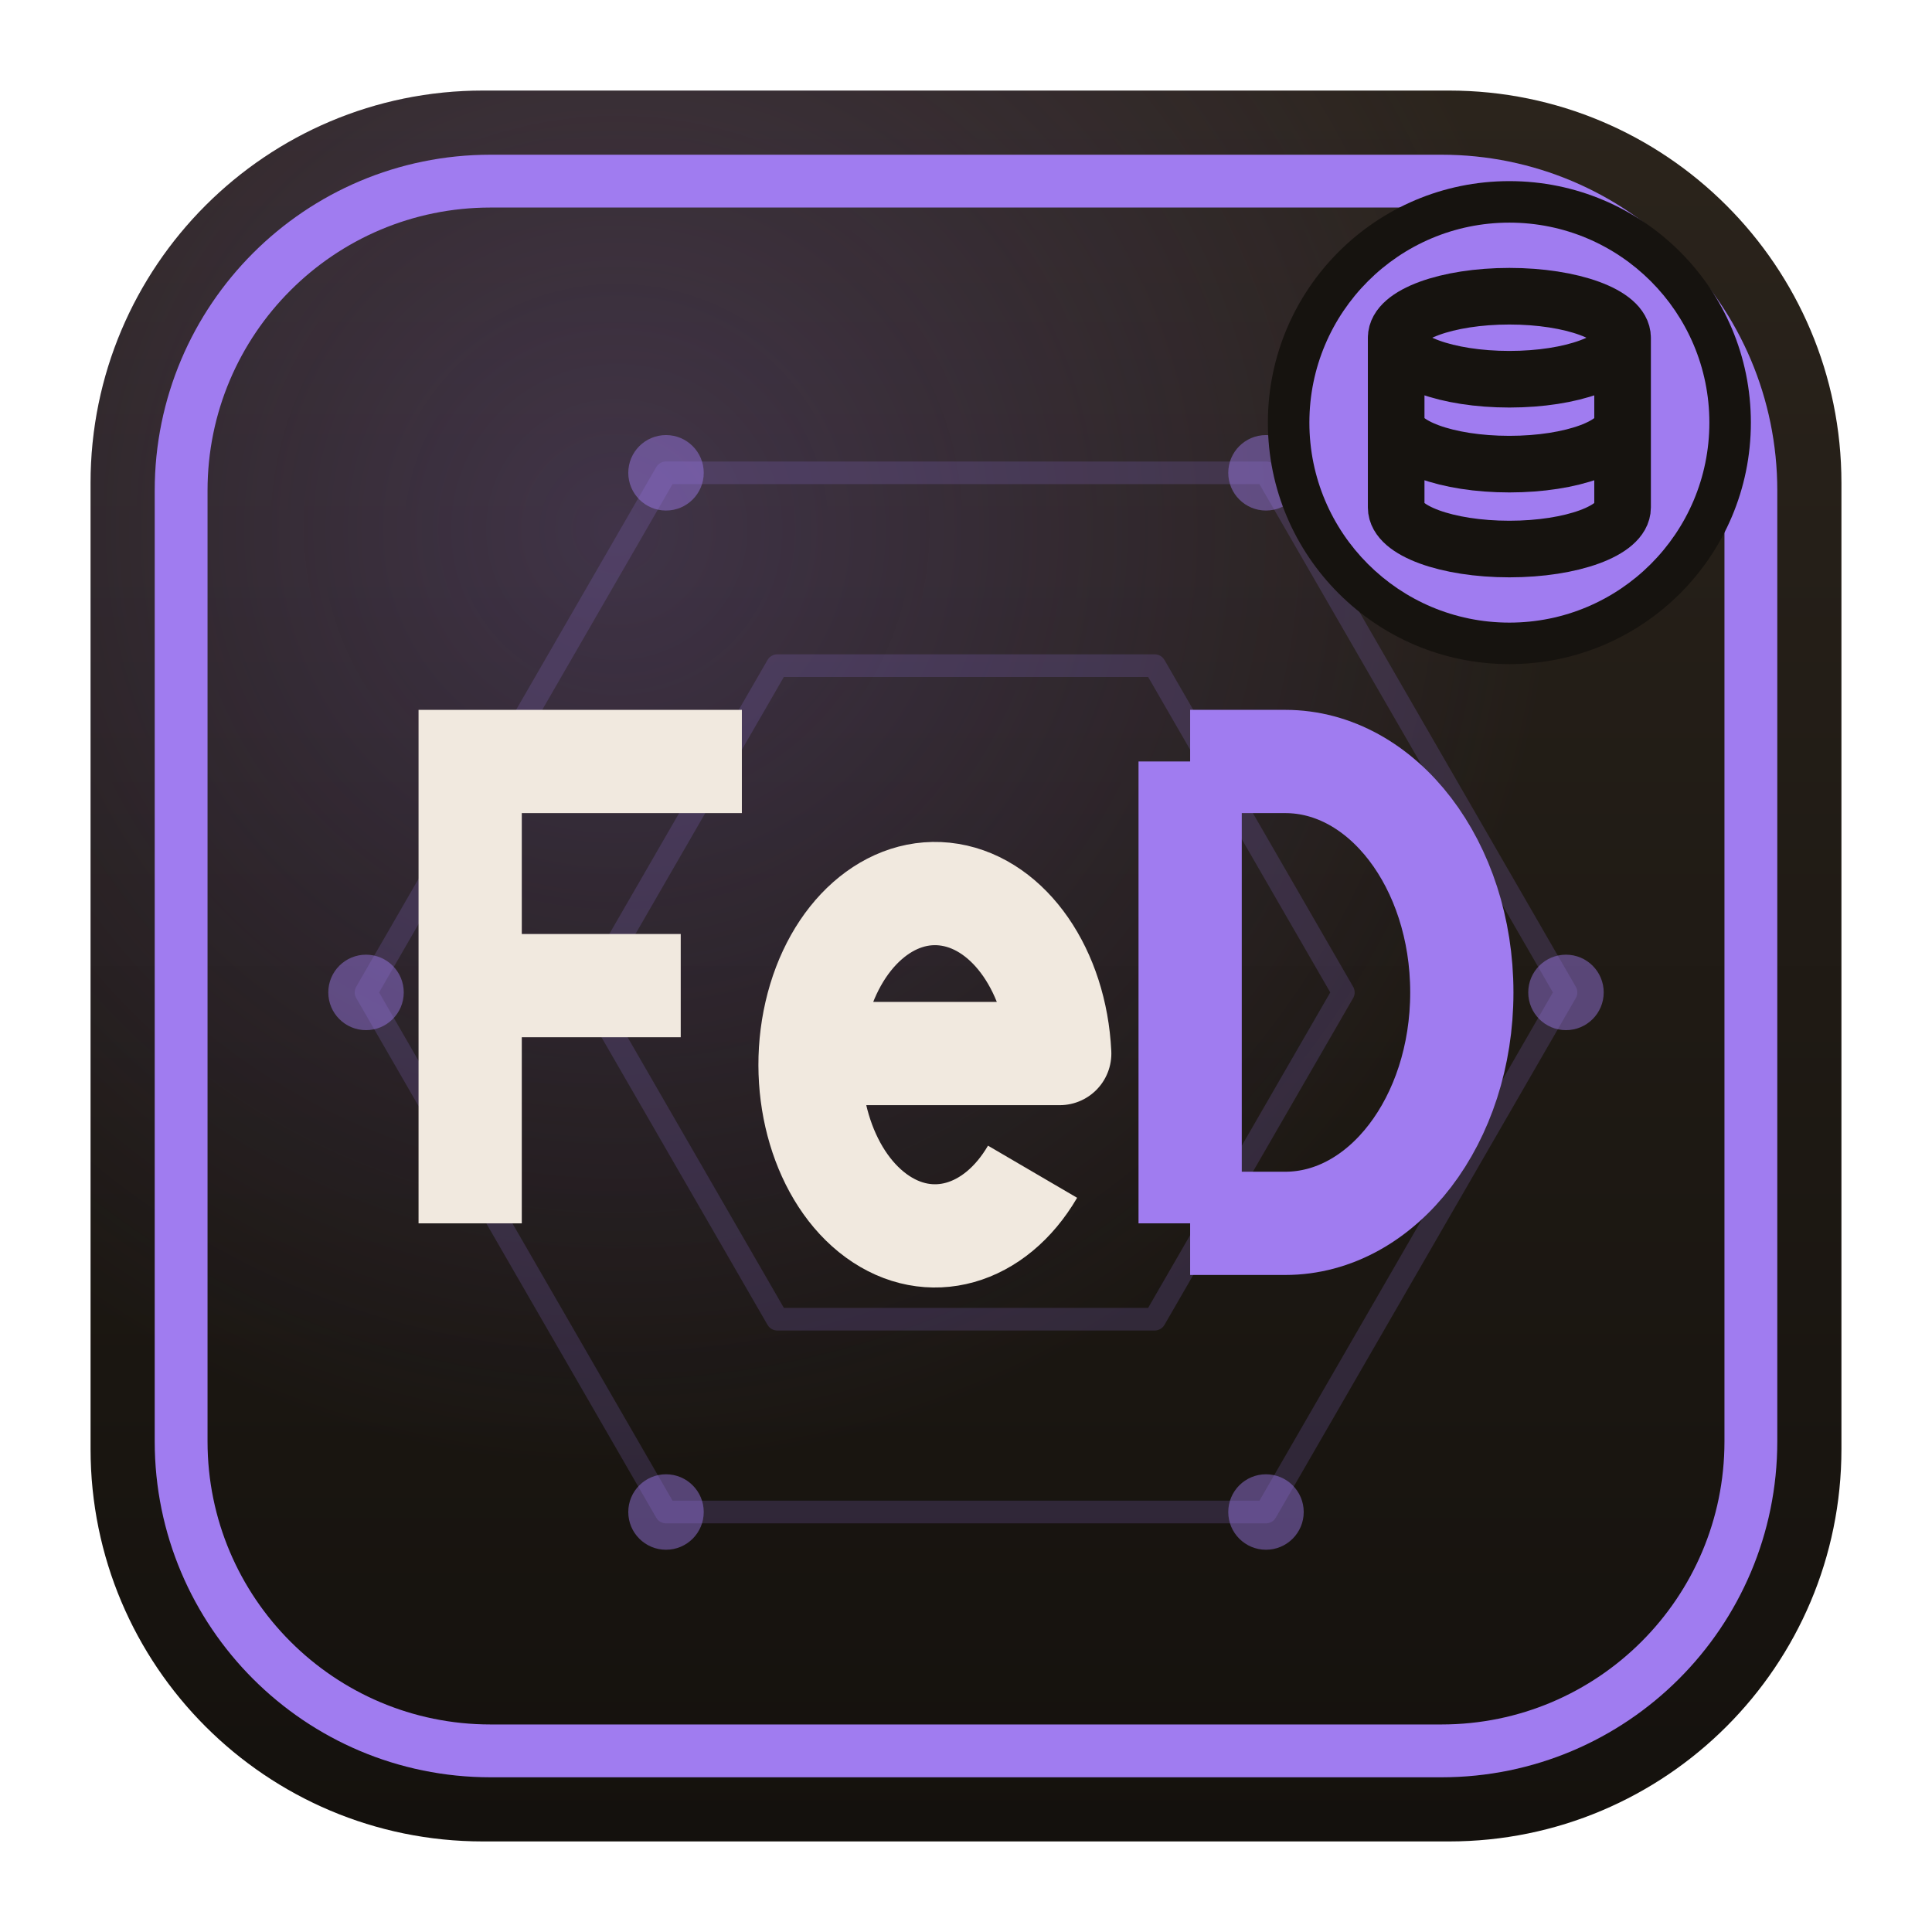
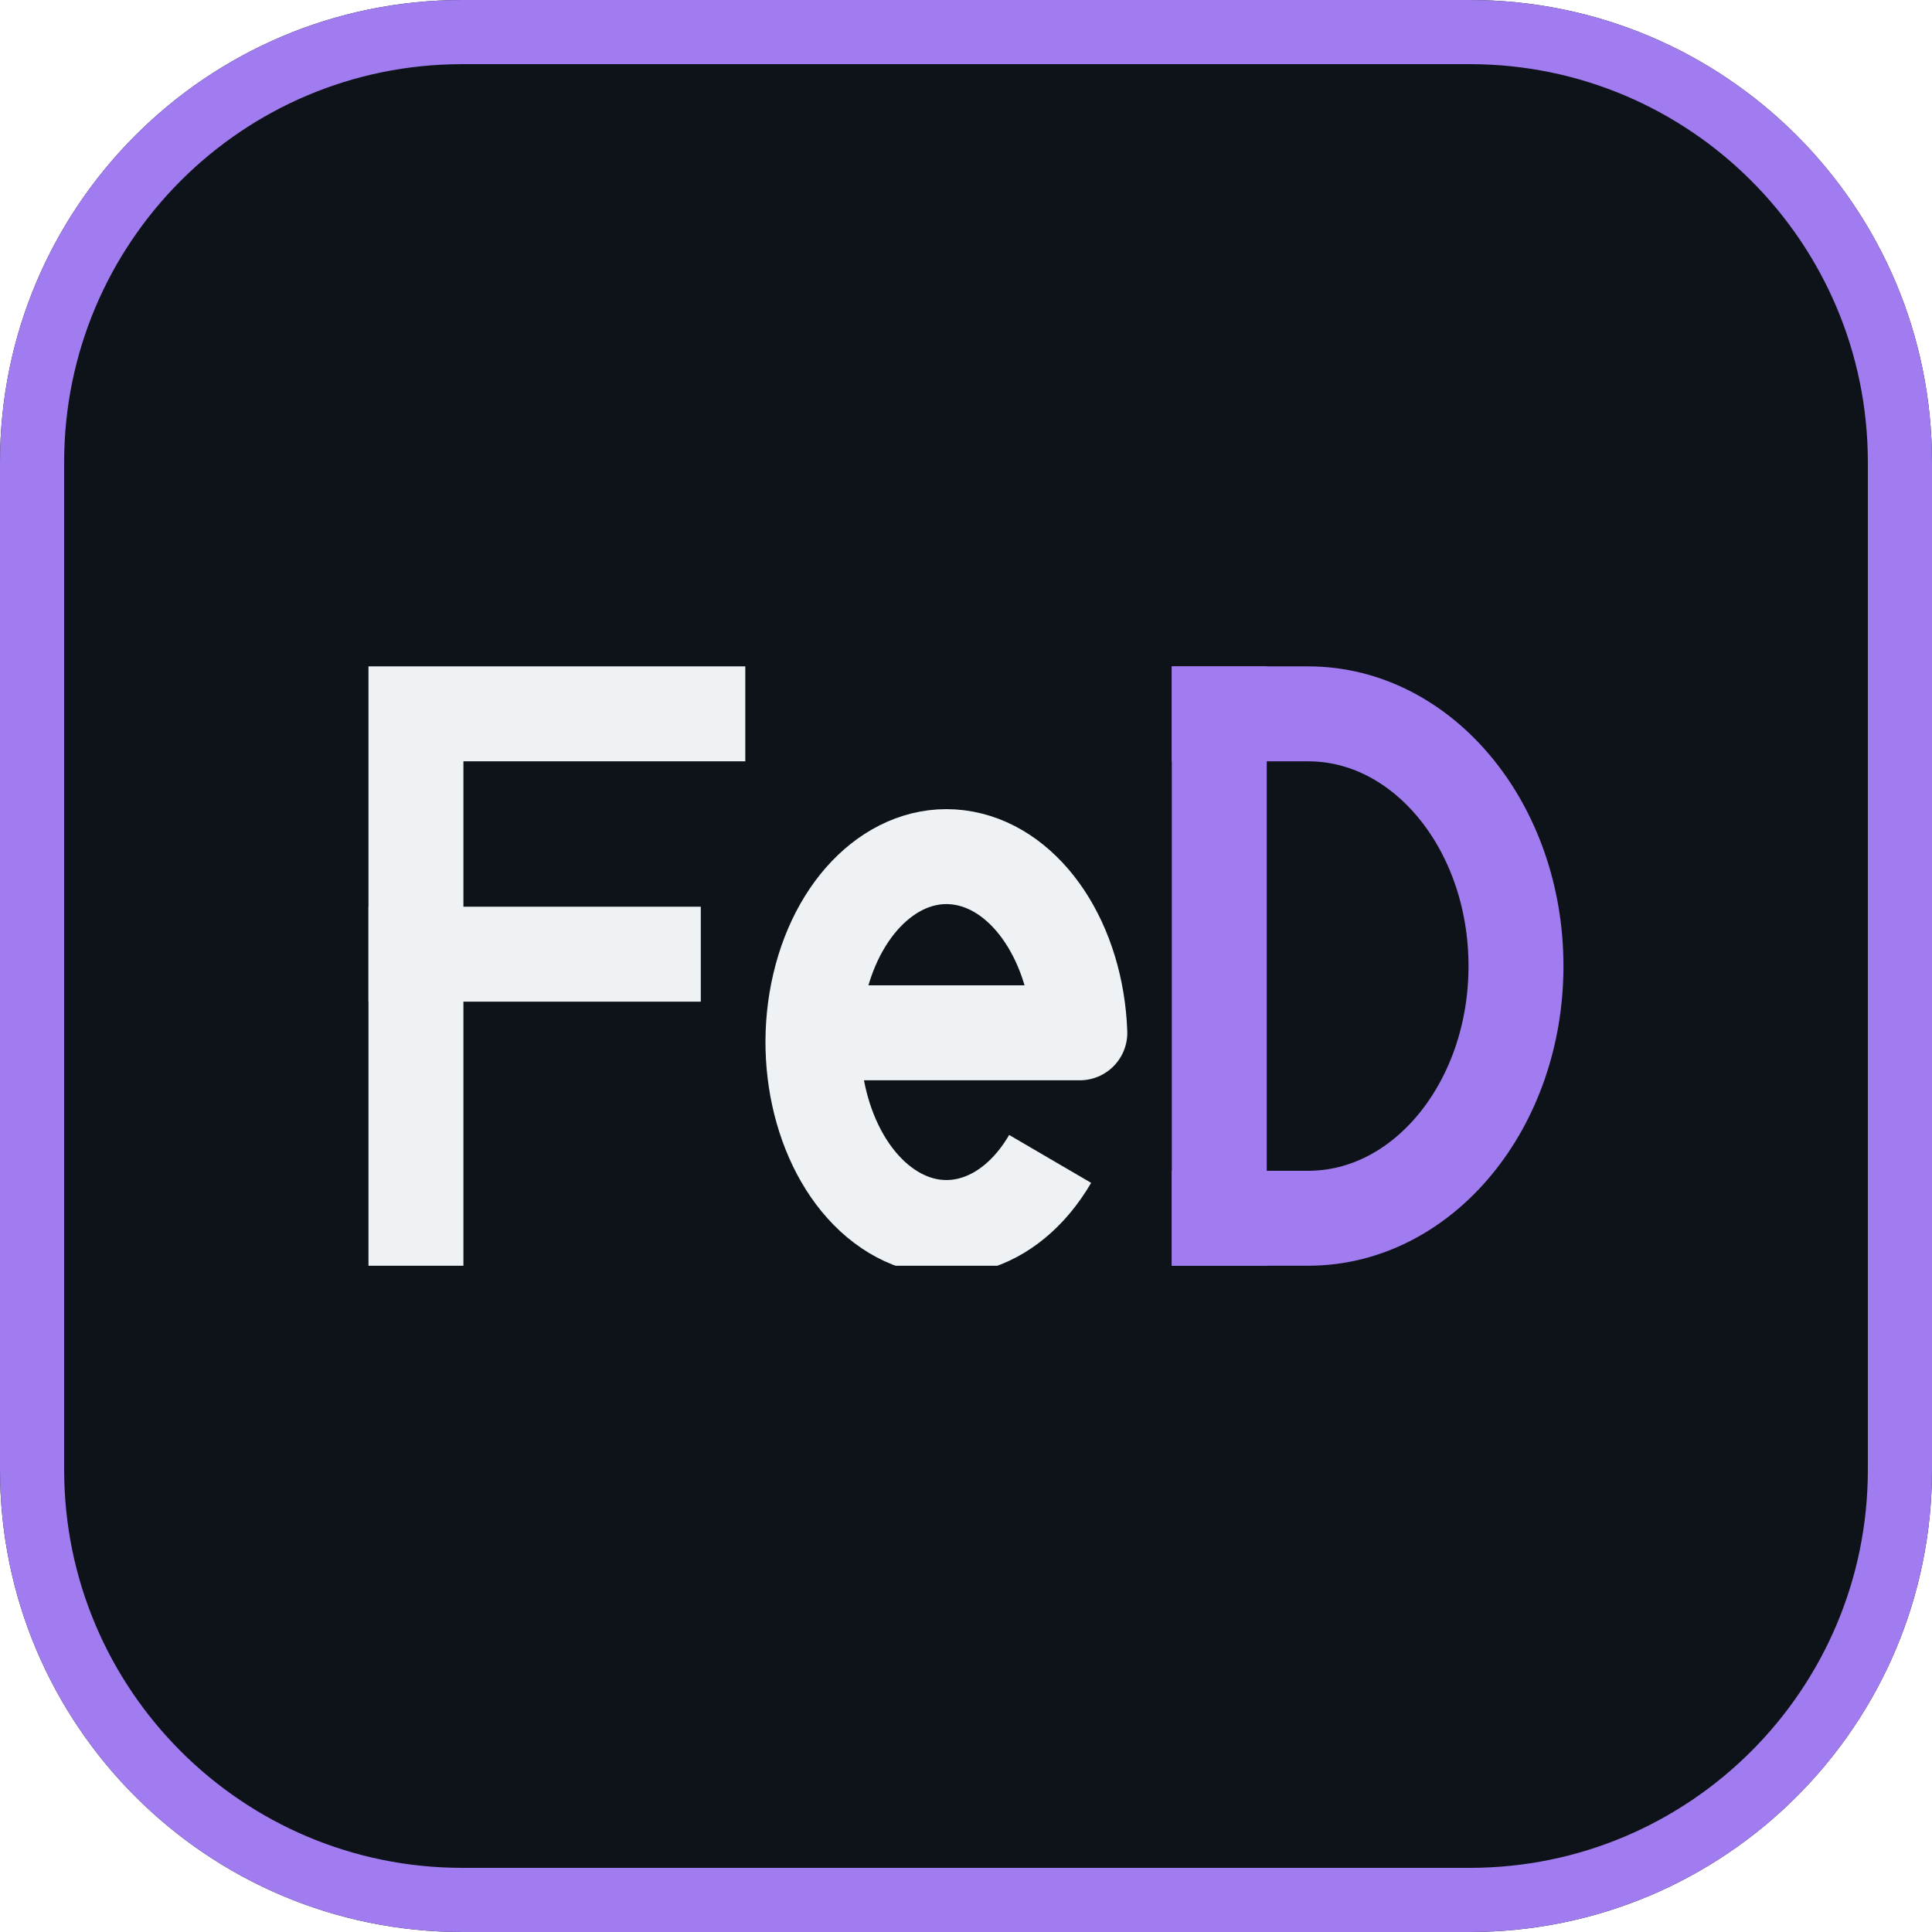
<svg xmlns="http://www.w3.org/2000/svg" viewBox="0 0 1024 1024" width="1024" height="1024">
-   <defs>
-     <linearGradient id="data-bg" x1="0" y1="0" x2="0" y2="1">
-       <stop offset="0" stop-color="#2b241c" />
-       <stop offset="1" stop-color="#14110d" />
-     </linearGradient>
-     <radialGradient id="data-glow" cx="0.3" cy="0.25" r="0.9">
-       <stop offset="0" stop-color="#A07CF0" stop-opacity="0.22" />
-       <stop offset="0.6" stop-color="#A07CF0" stop-opacity="0" />
-     </radialGradient>
-   </defs>
-   <rect x="48" y="48" width="928" height="928" rx="208" fill="url(#data-bg)" />
-   <rect x="48" y="48" width="928" height="928" rx="208" fill="url(#data-glow)" />
-   <rect x="96" y="96" width="832" height="832" rx="164" fill="none" stroke="#A07CF0" stroke-width="28" />
-   <g transform="translate(0 -34)">
-     <g fill="none" stroke="#A07CF0" stroke-opacity="0.18" stroke-width="12" stroke-linejoin="round">
-       <polygon points="830.0,560.0 671.0,835.4 353.0,835.4 194.0,560.0 353.0,284.6 671.0,284.6" />
-       <polygon points="712.0,560.0 612.0,733.2 412.0,733.2 312.0,560.0 412.0,386.8 612.0,386.8" />
+   <rect width="1024" height="1024" rx="245" fill="#0d1318" />
+   <rect x="17.0" y="17.0" width="990" height="990" rx="228.0" fill="none" stroke="#A07CF0" stroke-width="34" />
+   <g transform="translate(195.3 71.7) scale(0.7863)">
+     <clipPath id="clip-F-cap-64" clipPathUnits="userSpaceOnUse">
+       <rect x="-1000" y="358.0" width="3000" height="404" />
+     </clipPath>
+     <clipPath id="clip-e-64" clipPathUnits="userSpaceOnUse">
+       <rect x="-1000" y="358.0" width="3000" height="404" />
+     </clipPath>
+     <clipPath id="clip-D-cap-64" clipPathUnits="userSpaceOnUse">
+       <rect x="-1000" y="358.0" width="3000" height="404" />
+     </clipPath>
+     <g transform="translate(32.0 0)" clip-path="url(#clip-F-cap-64)" fill="none" stroke="#eef2f5" stroke-width="64" stroke-linecap="square" stroke-linejoin="miter" stroke-miterlimit="10">
+       <path d="M0 730 V390 H190" />
+       <path d="M0 552 H160" />
    </g>
-     <g fill="#A07CF0" fill-opacity="0.45">
-       <circle cx="830.0" cy="560.0" r="20" />
-       <circle cx="671.0" cy="835.4" r="20" />
-       <circle cx="353.0" cy="835.4" r="20" />
-       <circle cx="194.0" cy="560.0" r="20" />
-       <circle cx="353.0" cy="284.6" r="20" />
-       <circle cx="671.0" cy="284.6" r="20" />
+     <g transform="translate(299.5 0)" clip-path="url(#clip-e-64)" fill="none" stroke="#eef2f5" stroke-width="64" stroke-linecap="butt" stroke-linejoin="round" stroke-miterlimit="10">
+       <path d="M0 605 H180 A90 125 0 1 0 160 690" />
    </g>
-     <g transform="translate(512 560) scale(0.72) translate(-365.0 -560)">
-       <g fill="none" stroke="#f1e9df" stroke-width="76" stroke-linecap="butt" stroke-linejoin="miter">
-         <path transform="translate(-330 0)" d="M330 730 V390 H530" />
-         <path transform="translate(-330 0)" d="M330 555 H485" />
-       </g>
-       <g fill="none" stroke="#f1e9df" stroke-width="76" stroke-linecap="butt" stroke-linejoin="round">
-         <path transform="translate(-334 0)" d="M584 605 H768 A92 126 0 1 0 748 692" />
-       </g>
-       <g fill="none" stroke="#A07CF0" stroke-width="76" stroke-linecap="butt" stroke-linejoin="round">
-         <path transform="translate(530 0)" d="M0 390 V730" />
-         <path transform="translate(530 0)" d="M0 390 H70 A130 170 0 0 1 70 730 H0" />
-       </g>
+     <g transform="translate(573.5 0)" clip-path="url(#clip-D-cap-64)" fill="none" stroke="#A07CF0" stroke-width="64" stroke-linecap="square" stroke-linejoin="miter" stroke-miterlimit="10">
+       <path d="M0 390 V730" />
+       <path d="M0 390 H60 A140 170 0 0 1 60 730 H0" />
    </g>
  </g>
-   <circle cx="800" cy="224" r="128" fill="#16130f" />
-   <circle cx="800" cy="224" r="106" fill="#A07CF0" />
-   <g transform="translate(800 224)">
-     <path fill="none" stroke="#16130f" stroke-width="30" stroke-linecap="round" stroke-linejoin="round" d="M-60 -45 A60 22 0 1 0 60 -45 A60 22 0 1 0 -60 -45 V45 A60 22 0 0 0 60 45 V-45 M-60 0 A60 22 0 0 0 60 0" />
-   </g>
</svg>
